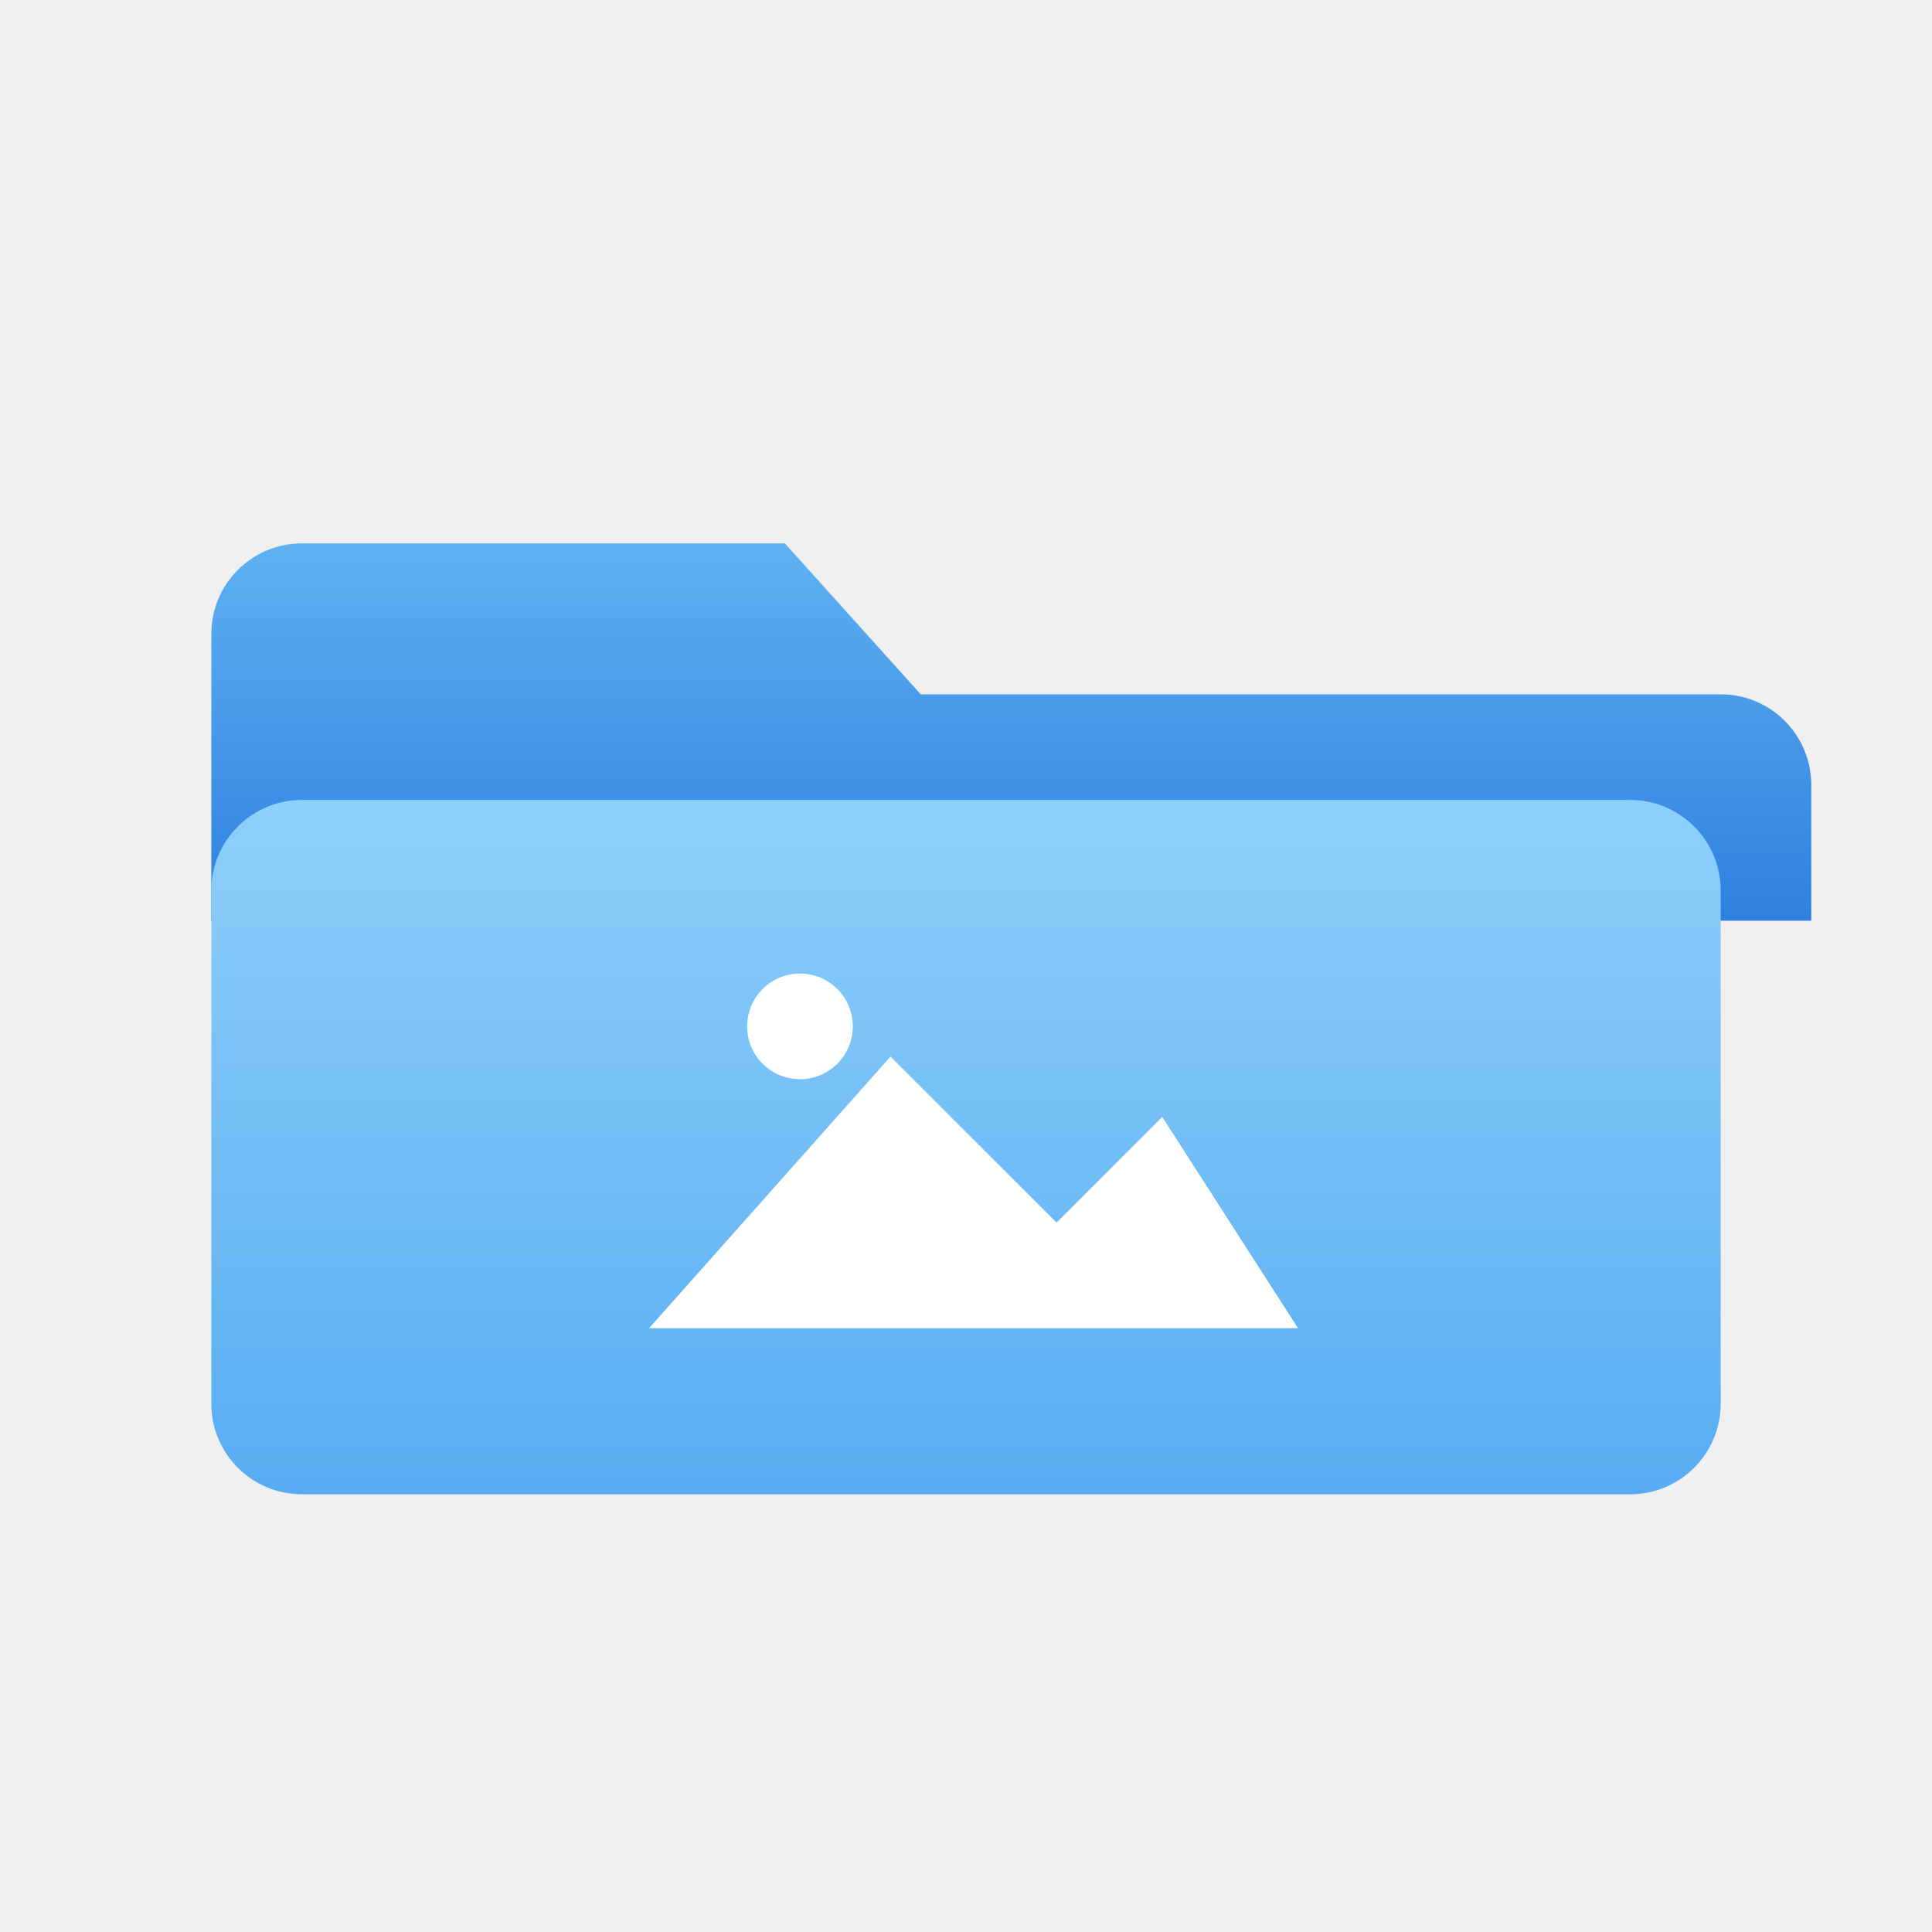
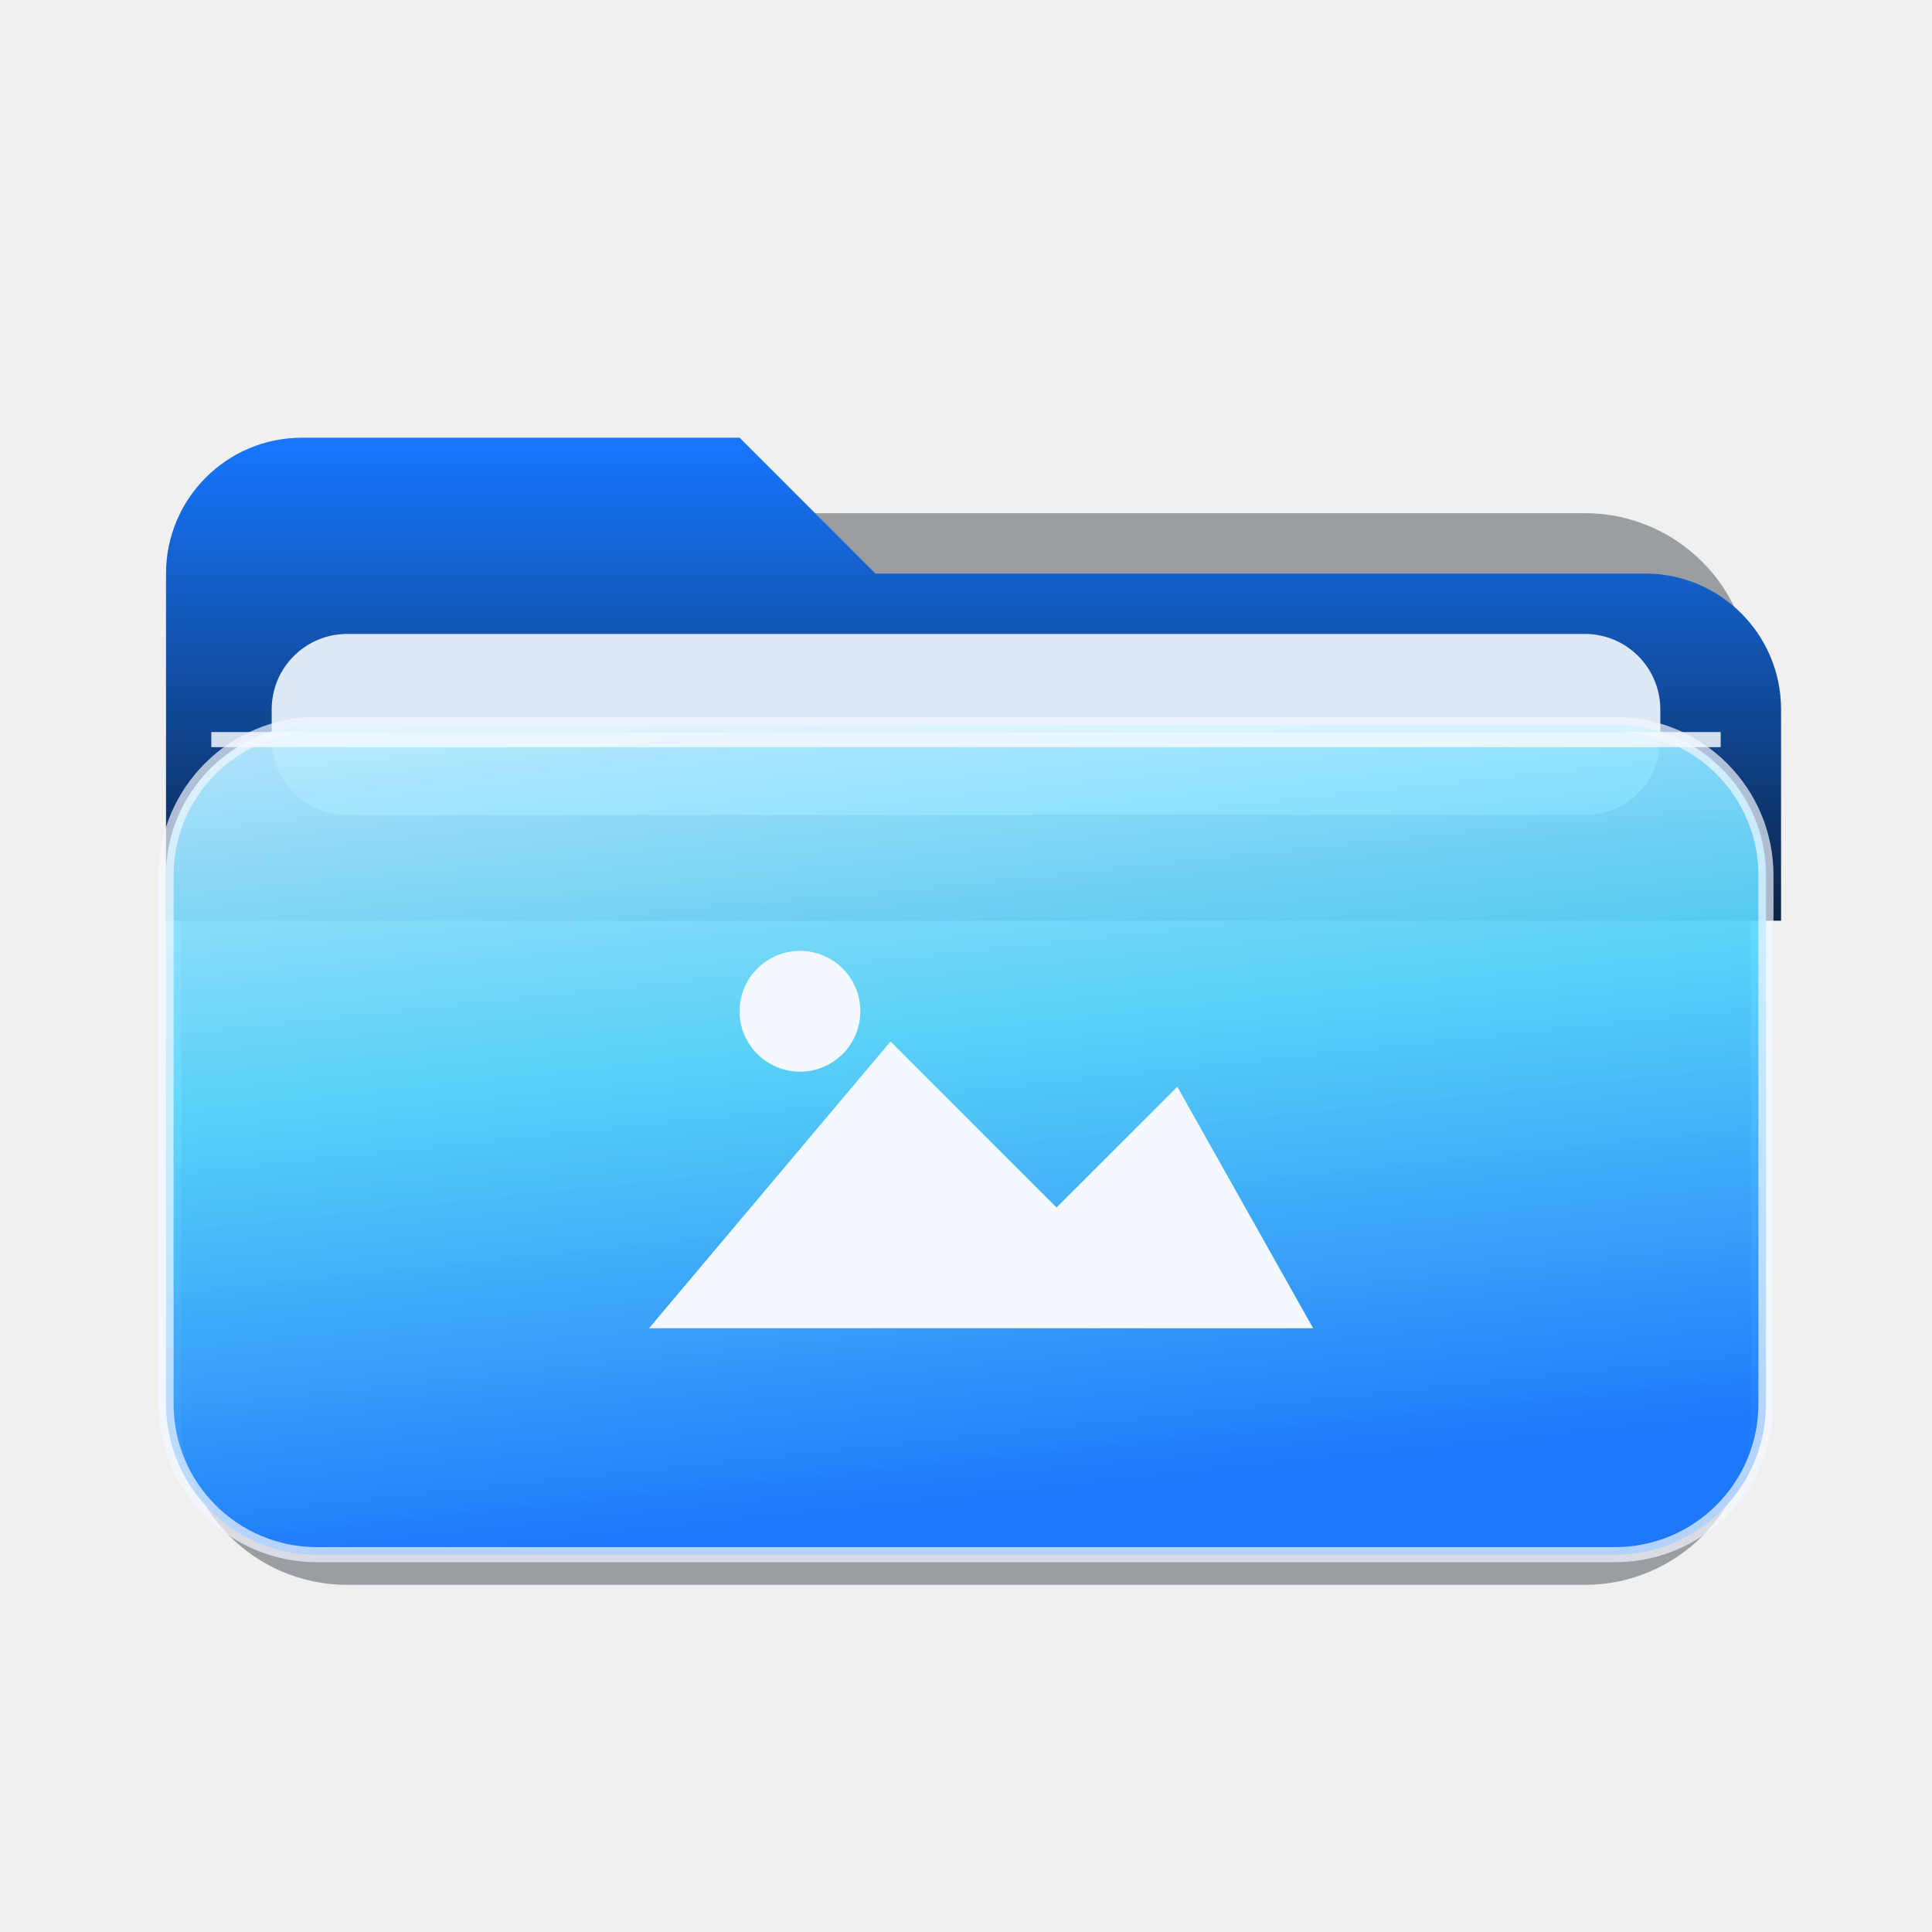
<svg xmlns="http://www.w3.org/2000/svg" viewBox="0 0 256 256" width="256" height="256">
  <defs>
-     <linearGradient id="fb" x1="0" y1="0" x2="0" y2="1">
-       <stop offset="0" stop-color="#5eb2f2" />
-       <stop offset="1" stop-color="#2f7fe0" />
+     <linearGradient id="fBack" x1="0" y1="0" x2="0" y2="1">
+       <stop offset="0" stop-color="#1677FF" />
+       <stop offset="1" stop-color="#0B2345" />
    </linearGradient>
-     <linearGradient id="ff" x1="0" y1="0" x2="0" y2="1">
-       <stop offset="0" stop-color="#8fd0fb" />
-       <stop offset="1" stop-color="#57acf2" />
+     <linearGradient id="fFront" x1="0" y1="0" x2="0.2" y2="1">
+       <stop offset="0" stop-color="#BDEBFF" stop-opacity="0.96" />
+       <stop offset="0.45" stop-color="#55D6FF" stop-opacity="0.92" />
+       <stop offset="1" stop-color="#1677FF" stop-opacity="0.95" />
    </linearGradient>
  </defs>
-   <path d="M28 84 a12 12 0 0 1 12-12 h64 l18 20 h106 a12 12 0 0 1 12 12 v18 H28z" fill="url(#fb)" />
-   <rect x="28" y="106" width="200" height="92" rx="12" fill="url(#ff)" />
-   <circle cx="106" cy="136" r="7" fill="#ffffff" />
-   <path d="M86 176 L118 140 L140 162 L154 148 L172 176Z" fill="#ffffff" />
+   <rect x="24" y="68" width="208" height="142" rx="22" fill="#040C1A" opacity="0.36" />
+   <path d="M22 76 a18 18 0 0 1 18-18 h58 l18 18 h102 a18 18 0 0 1 18 18 v28 H22 Z" fill="url(#fBack)" />
+   <rect x="36" y="84" width="184" height="24" rx="10" fill="#F4F9FF" opacity="0.9" />
+   <rect x="22" y="96" width="212" height="110" rx="20" fill="url(#fFront)" stroke="#F4F9FF" stroke-opacity="0.7" stroke-width="2" />
+   <path d="M28 98 H228" stroke="#F4F9FF" stroke-width="2" stroke-opacity="0.85" />
+   <circle cx="106" cy="134" r="8" fill="#F4F9FF" />
+   <path d="M86 176 L118 138 L140 160 L156 144 L174 176 Z" fill="#F4F9FF" />
</svg>
